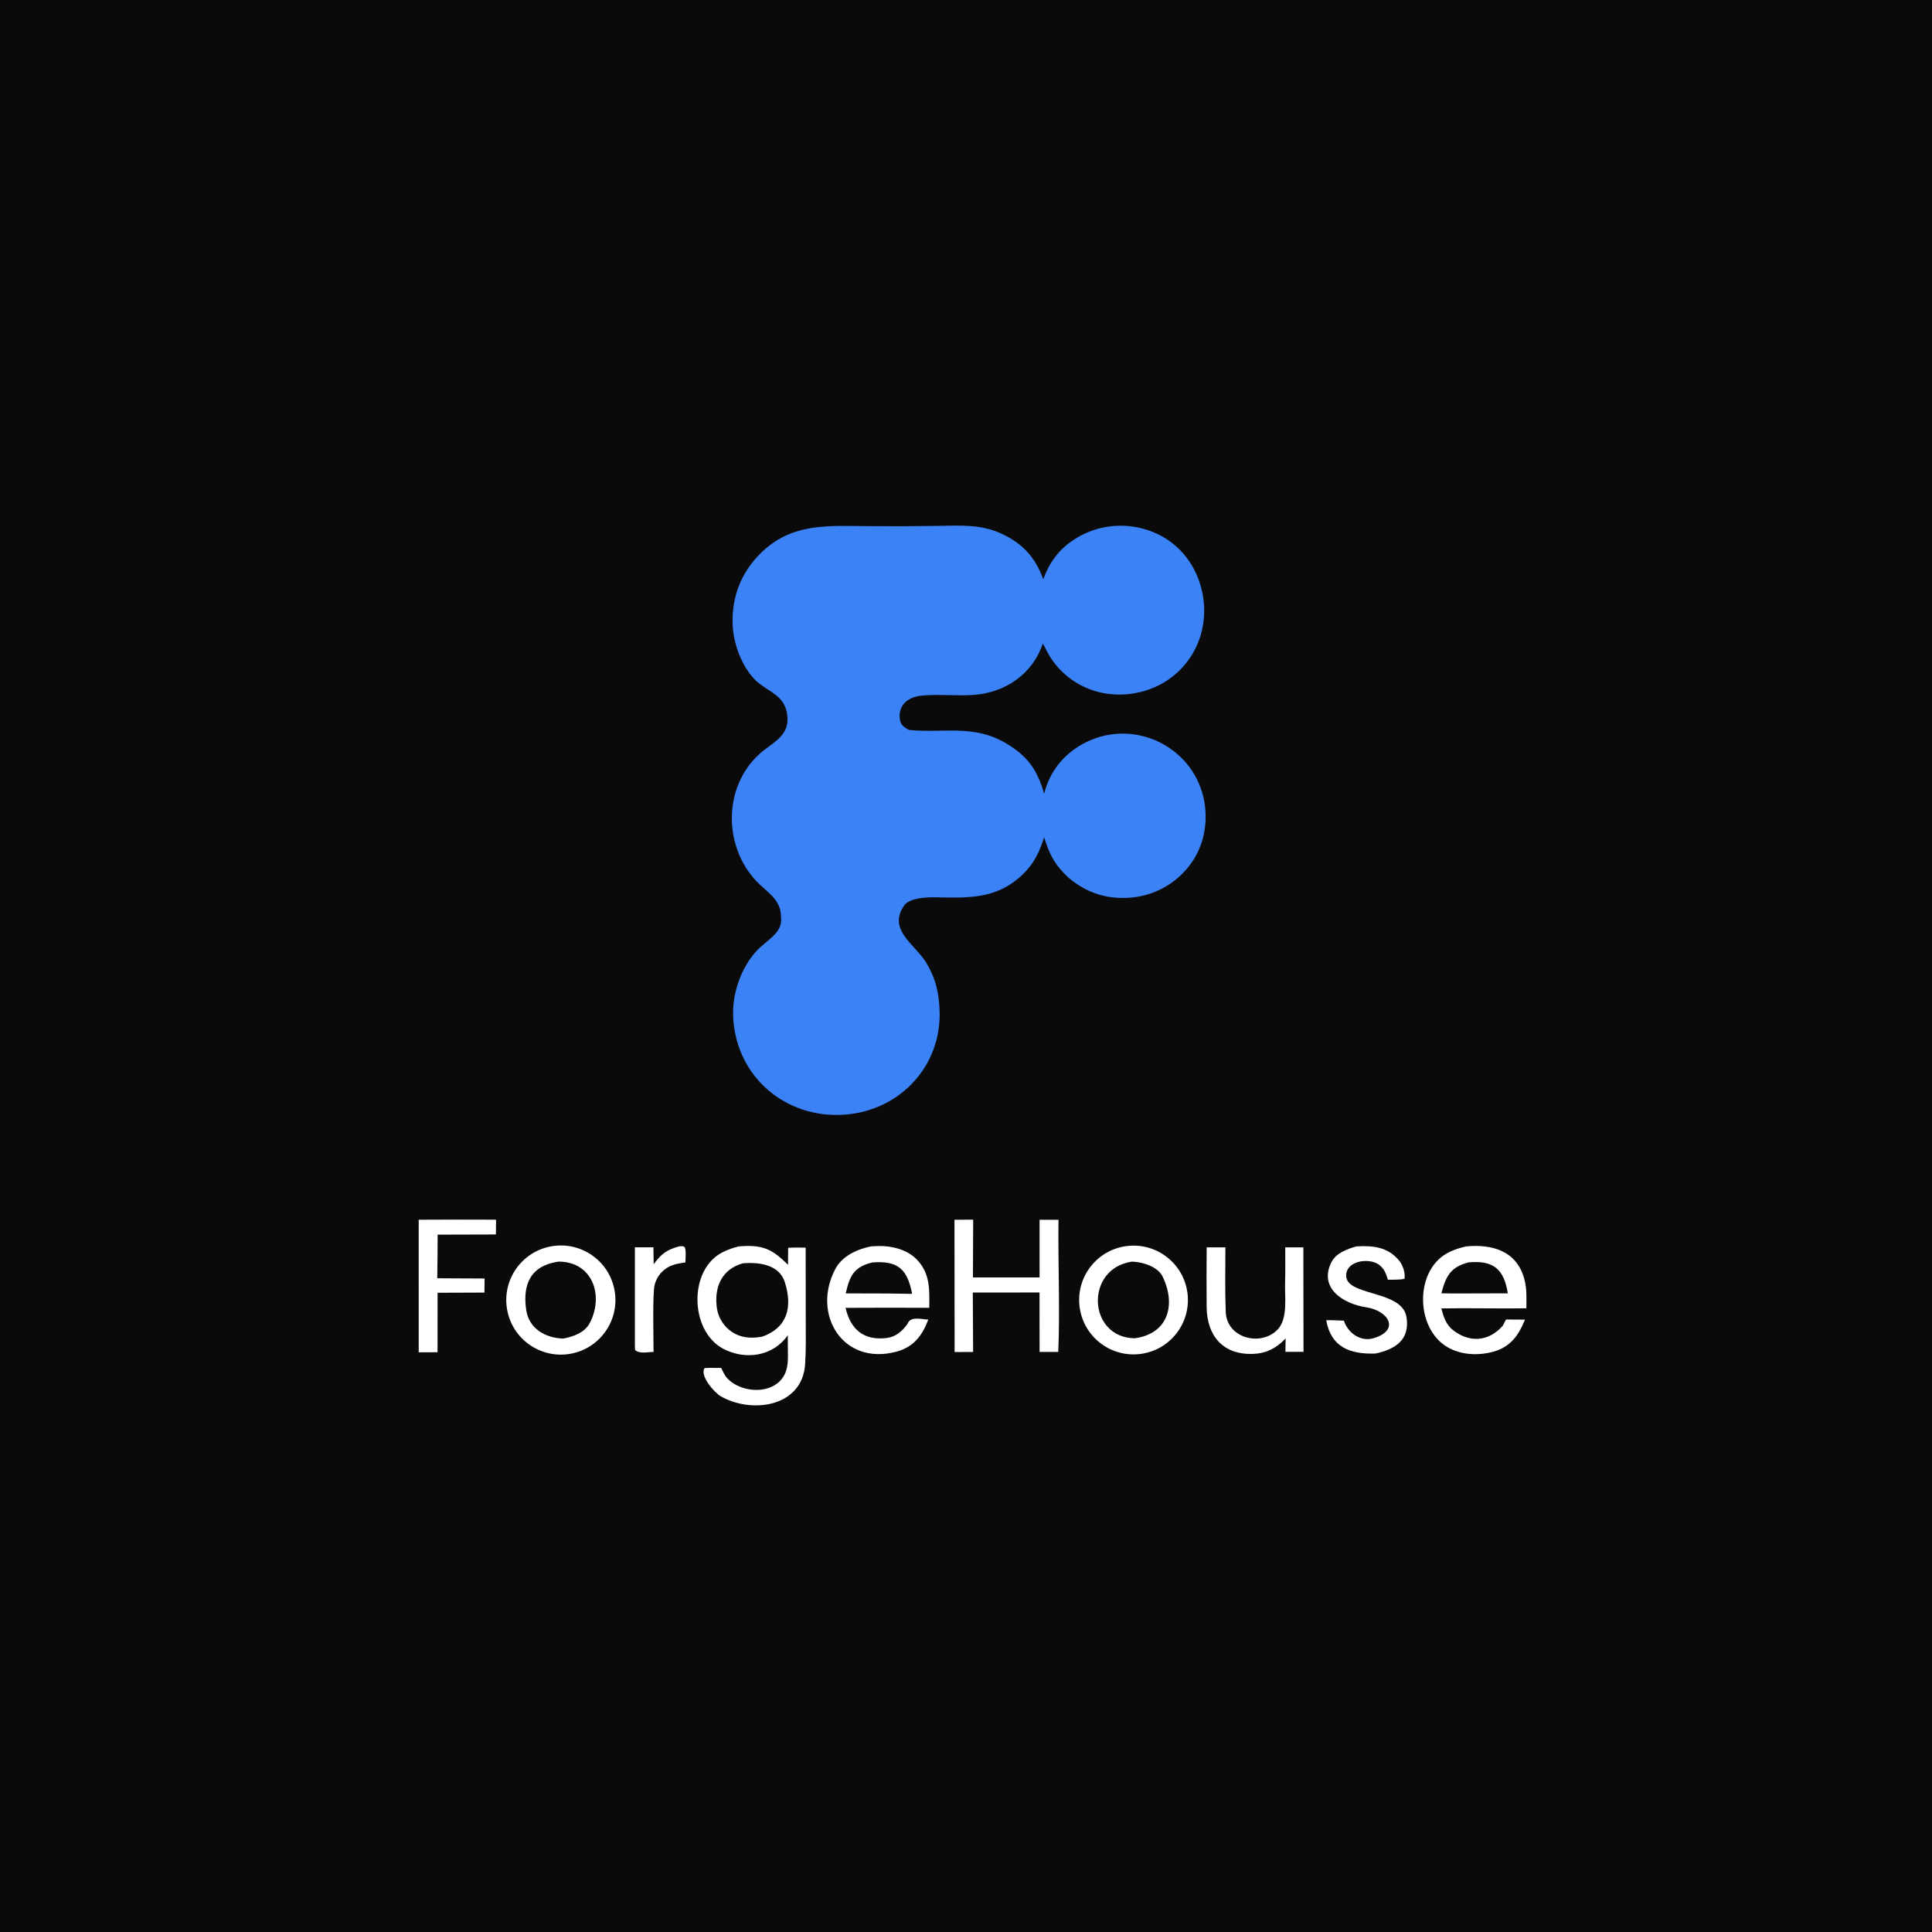
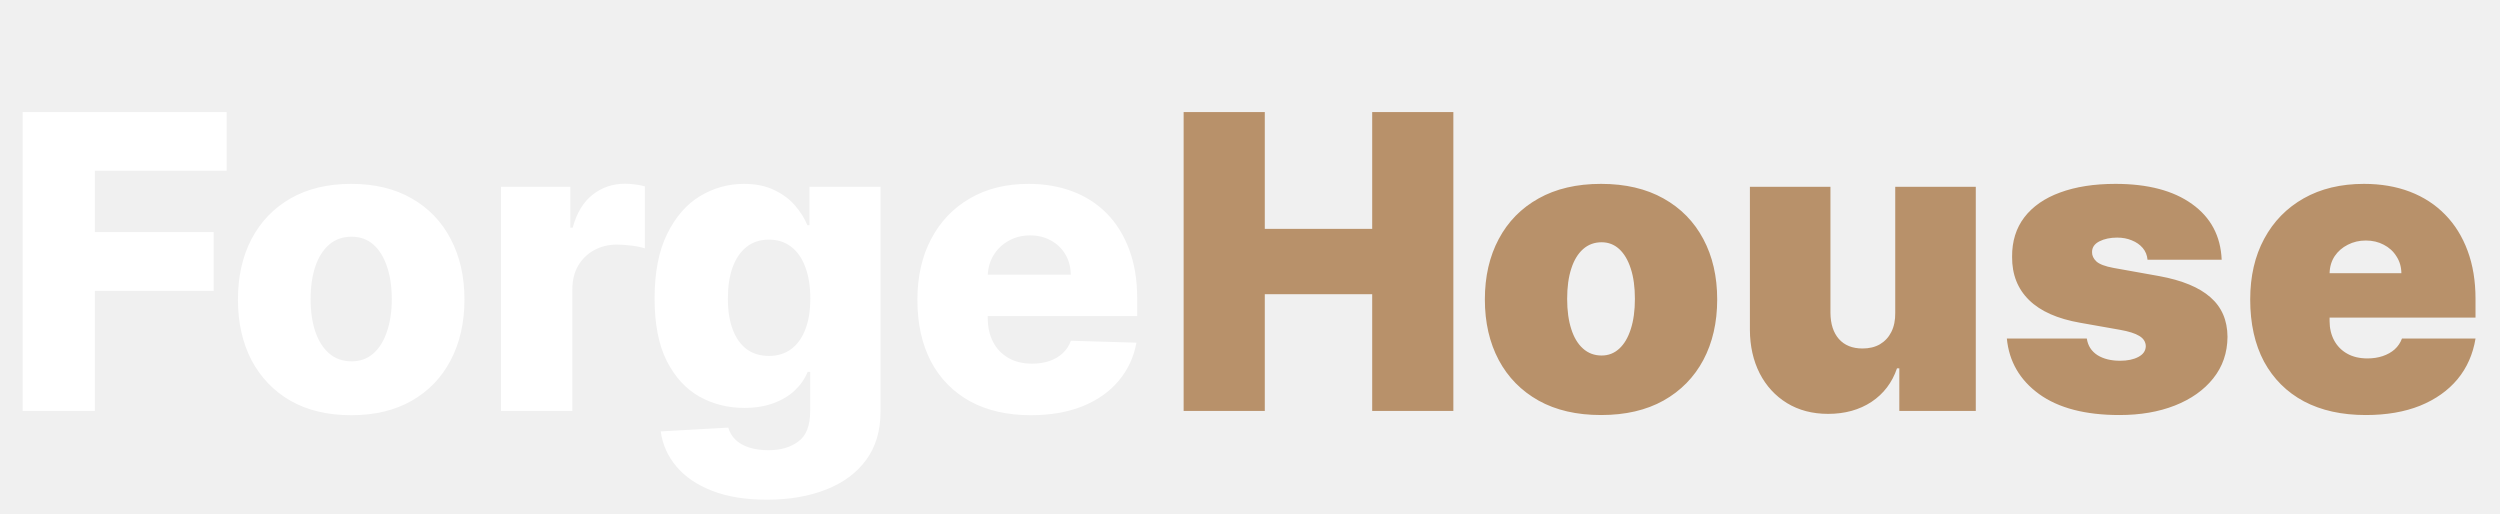
- <svg xmlns="http://www.w3.org/2000/svg" width="1024" height="1024" viewBox="0 0 1024 1024">
-   <path fill="#0A0A0A" d="M0 0L1024 0L1024 1024L0 1024L0 0Z" />
-   <path fill="#3B82F6" d="M552.951 307.029C556.181 298.139 561.272 291.152 569.286 285.969C579.402 279.369 591.742 277.098 603.546 279.664C615.207 282.243 624.863 288.738 631.237 298.887C637.78 309.497 639.848 322.269 636.985 334.402C634.27 345.696 627.179 355.449 617.272 361.515C606.7 367.862 594.039 369.747 582.077 366.754C571.709 364.068 562.72 357.6 556.88 348.622C555.308 346.233 554.195 343.609 552.697 341.092C547.29 357.432 532.39 367.403 515.527 368.34C506.625 368.954 497.391 367.824 488.533 368.682C481.144 369.398 475.663 373.903 477.03 381.737C477.513 384.505 479.463 385.465 481.603 386.86C499.721 388.766 515.751 383.69 533.026 393.847C544.615 400.661 549.812 408.023 553.434 420.706C554.73 415.333 557.103 410.279 560.411 405.851C567.24 396.762 578.198 390.63 589.442 389.184C601.103 387.703 612.874 390.926 622.153 398.141C631.403 405.286 637.37 415.868 638.697 427.48C640.012 438.755 637.237 450.243 630.108 459.178C622.809 468.499 612.032 474.451 600.255 475.664C587.442 476.956 576.561 473.635 566.687 465.506C559.408 458.908 556.18 453.029 553.413 443.753C550.99 451.456 548.095 457.607 542.257 463.288C528.698 476.479 513.821 475.962 496.239 475.591C491.518 475.492 482.176 475.808 479.319 479.827C469.752 493.281 486.302 501.134 491.665 511.563C495.989 519.017 497.541 526.176 497.971 534.739C499.535 565.921 475.408 590.432 444.324 590.943C413.781 591.446 389.248 568.493 388.557 537.761C388.287 525.773 393.073 512.446 401.25 503.751C406.199 498.41 414.925 494.473 413.972 486.445C413.988 477.844 408.805 474.488 403.044 469.155C383.358 450.931 382.434 417.572 402.761 399.417C408.913 393.923 417.918 390.386 417.39 380.59C416.76 368.899 408.665 367.579 401.15 361.25C393.234 353.913 388.34 340.64 388.292 329.956C388.022 316.006 392.858 303.735 402.592 293.807C419.535 276.528 439.567 278.807 461.388 278.885C473.076 278.961 484.765 278.914 496.453 278.743C508.76 278.563 520.123 277.68 531.423 283.137C542.432 288.454 548.831 295.668 552.951 307.029Z" />
-   <path fill="white" d="M391.453 660.626C403.81 659.604 409.039 661.707 417.654 670.392L417.738 661.343C420.557 661.186 424.144 661.262 427.017 661.25L427.066 700.529C427.072 708.081 427.23 715.403 426.744 722.938C425.336 745.846 398.326 749.454 381.984 740.034C378.601 738.083 370.696 729.048 373.457 725.119L375.875 724.997L382.261 725.022C383.251 727.074 384.078 729.125 385.688 730.766C392.414 737.671 406.346 739.136 413.381 731.971C417.609 727.665 417.734 722.107 417.599 716.49C417.528 713.565 417.579 710.594 417.562 707.672C409.713 718.997 394.899 721.061 383.168 714.782C365.543 705.347 364.766 672.626 383.254 663.582C386.167 662.157 388.332 661.467 391.453 660.626Z" />
-   <path fill="#0A0A0A" d="M393.761 669.578C402.402 668.851 413.002 670.292 415.951 679.502C420.211 692.806 417.323 703.787 403.927 708.472L403.347 708.562C397.789 709.461 392.611 709.1 387.806 705.874C383.683 703.047 380.876 698.676 380.022 693.751C378.336 682.639 382.234 672.776 393.761 669.578Z" />
-   <path fill="white" d="M291.099 660.791C306.67 657.398 322.053 667.238 325.5 682.798C328.947 698.357 319.159 713.773 303.612 717.274C287.989 720.791 272.481 710.945 269.017 695.31C265.554 679.675 275.452 664.201 291.099 660.791Z" />
-   <path fill="#0A0A0A" d="M296.089 668.668C314.064 668.737 320.251 686.658 312.557 701.293C309.901 706.346 303.951 708.383 298.62 709.476C289.217 709.227 280.434 704.289 278.937 694.507C276.775 680.378 281.507 670.735 296.089 668.668Z" />
-   <path fill="white" d="M595.464 660.708C611.161 657.754 626.267 668.13 629.144 683.842C632.021 699.554 621.571 714.608 605.845 717.408C590.228 720.188 575.3 709.826 572.443 694.223C569.586 678.62 579.875 663.641 595.464 660.708Z" />
-   <path fill="#0A0A0A" d="M600.037 668.677C605.704 668.901 613.683 671.347 616.218 676.617C623.575 691.909 618.93 706.986 601.425 709.307C576.496 709.027 574.763 672.31 600.037 668.677Z" />
-   <path fill="white" d="M777.015 660.632C790.537 659.313 803.743 662.813 807.845 677.648C809.348 683.086 809.057 687.856 808.998 693.424C794.056 693.656 778.958 693.221 763.928 693.475C765.083 697.822 766.355 701.987 770.009 704.891C778.953 711.999 789.228 710.979 796.456 702.712L798.222 699.366L808.27 699.441C804.819 707.937 800.397 714.186 790.872 716.6C782.963 718.583 774.246 718.136 767.154 713.997C749.791 703.866 749.625 671.966 768.68 663.374C771.728 661.999 773.799 661.407 777.015 660.632Z" />
-   <path fill="#0A0A0A" d="M778.39 669.083C791.674 667.89 797.095 672.728 799.195 685.499C794.714 685.534 790.232 685.543 785.75 685.528C778.582 685.518 771.081 685.638 763.949 685.485C766.385 676.407 768.752 671.55 778.39 669.083Z" />
-   <path fill="white" d="M461.655 660.601C462.973 660.514 464.292 660.454 465.611 660.421C472.76 660.275 480.776 662.299 485.867 667.505C493.135 674.936 492.631 683.787 492.523 693.17C477.734 693.096 462.945 693.101 448.156 693.186C450.736 704.292 457.477 710.685 469.965 709.171C474.692 708.598 478.26 705.564 480.964 701.726C482.559 697.491 487.898 699.202 492.015 699.418C488.895 707.709 484.359 713.944 475.081 716.419C446.51 724.041 429.985 696.278 442.854 672.381C446.456 665.694 454.295 662.103 461.655 660.601Z" />
-   <path fill="#0A0A0A" d="M462.415 669.116C476.232 668.051 480.98 672.977 483.447 685.768L469.875 685.581L448.259 685.527C450.333 676.298 452.588 671.43 462.415 669.116Z" />
-   <path fill="white" d="M505.896 646.5L515.806 646.446L515.68 677.066L550.995 677.077L550.988 646.499L561.02 646.515C560.737 668.598 561.859 695.16 560.895 716.556L551 716.54L550.963 685.046L515.609 685.08L515.774 716.579L505.96 716.607L505.896 646.5Z" />
-   <path fill="white" d="M639.559 661.112L649.488 661.13C649.473 672.513 649.215 683.956 649.67 695.33C650.222 709.136 667.646 713.733 676.703 705.159C683.104 699.1 680.695 686.717 681.142 678.673C681.313 672.912 681.167 666.879 681.206 661.135L690.81 661.127L690.82 675.375L690.884 716.497L681.296 716.493L681.405 709.39C676.471 714.559 671.297 717.332 664.087 717.589C648.26 718.153 639.714 708.062 639.545 692.811C639.428 682.224 639.509 671.66 639.559 661.112Z" />
-   <path fill="white" d="M718.932 660.613C727.49 660.126 735.478 660.8 741.504 668.067C743.528 670.506 744.879 674.522 744.44 677.701C742.827 678.409 737.623 678.258 735.613 678.281C734.599 675.156 733.963 672.901 731.324 670.653C727.155 667.102 717.566 667.593 714.467 672.544C713.48 674.106 713.224 676.022 713.766 677.788C716.602 686.805 743.297 684.378 745.472 698.094C747.392 710.195 739.449 715.158 729.044 717.401C715.665 717.856 705.463 714.154 702.921 699.729C705.897 699.681 709.275 699.869 712.279 699.975C714.557 706.894 721.435 711.197 727.86 709.322C742.35 705.095 735.96 694.661 724.154 692.897C711.922 691.071 698.772 682.671 705.7 668.959C708.13 664.149 714.082 661.965 718.932 660.613Z" />
-   <path fill="white" d="M221.92 646.483C235.586 646.404 249.253 646.394 262.919 646.454L262.852 654.298L231.952 654.385C231.949 662.093 231.882 669.801 231.753 677.509L256.846 677.636L256.761 685.094L231.923 685.188L231.906 716.72C228.609 716.767 225.228 716.731 221.923 716.734L221.92 646.483Z" />
-   <path fill="white" d="M359.863 660.61C361.235 660.504 361.673 660.307 362.862 660.949C363.784 662.465 363.325 666.99 363.28 669.102C358.37 669.822 354.421 670.473 350.721 674.258C348.866 676.174 347.561 678.553 346.941 681.147C345.812 685.682 346.388 710.047 346.403 716.561C343.147 716.546 339.021 717.742 336.597 715.524L336.498 713.125L336.502 661.1L346.332 661.09L346.457 670.048C350.68 664.385 353.351 662.488 359.863 660.61Z" />
+ <svg xmlns="http://www.w3.org/2000/svg" width="73" height="15" viewBox="0 0 73 15" fill="none">
+   <path d="M0.661 12V3.273H6.618V4.986H2.77V6.776H6.239V8.493H2.77V12H0.661ZM10.255 12.124C9.567 12.124 8.977 11.983 8.482 11.702C7.991 11.418 7.612 11.023 7.344 10.517C7.08 10.008 6.948 9.419 6.948 8.749C6.948 8.075 7.08 7.486 7.344 6.98C7.612 6.472 7.991 6.077 8.482 5.795C8.977 5.511 9.567 5.369 10.255 5.369C10.943 5.369 11.532 5.511 12.023 5.795C12.518 6.077 12.897 6.472 13.161 6.98C13.428 7.486 13.562 8.075 13.562 8.749C13.562 9.419 13.428 10.008 13.161 10.517C12.897 11.023 12.518 11.418 12.023 11.702C11.532 11.983 10.943 12.124 10.255 12.124ZM10.268 10.551C10.518 10.551 10.729 10.474 10.903 10.321C11.076 10.168 11.208 9.955 11.299 9.682C11.393 9.409 11.44 9.094 11.44 8.736C11.44 8.372 11.393 8.054 11.299 7.781C11.208 7.509 11.076 7.295 10.903 7.142C10.729 6.989 10.518 6.912 10.268 6.912C10.009 6.912 9.79 6.989 9.612 7.142C9.435 7.295 9.3 7.509 9.207 7.781C9.116 8.054 9.07 8.372 9.07 8.736C9.07 9.094 9.116 9.409 9.207 9.682C9.3 9.955 9.435 10.168 9.612 10.321C9.79 10.474 10.009 10.551 10.268 10.551ZM14.629 12V5.455H16.653V6.648H16.722C16.841 6.216 17.035 5.895 17.305 5.685C17.575 5.472 17.889 5.365 18.247 5.365C18.344 5.365 18.443 5.372 18.546 5.386C18.648 5.398 18.743 5.416 18.831 5.442V7.253C18.732 7.219 18.601 7.192 18.439 7.172C18.28 7.152 18.138 7.142 18.013 7.142C17.766 7.142 17.543 7.197 17.344 7.308C17.148 7.416 16.993 7.568 16.879 7.764C16.768 7.957 16.713 8.185 16.713 8.446V12H14.629ZM22.391 14.591C21.769 14.591 21.236 14.504 20.793 14.331C20.35 14.158 20.002 13.921 19.749 13.619C19.496 13.318 19.345 12.977 19.293 12.597L21.266 12.486C21.303 12.619 21.371 12.736 21.471 12.835C21.573 12.935 21.705 13.011 21.867 13.065C22.032 13.119 22.225 13.146 22.447 13.146C22.796 13.146 23.084 13.061 23.312 12.891C23.542 12.723 23.657 12.429 23.657 12.008V10.858H23.584C23.502 11.06 23.377 11.24 23.209 11.399C23.042 11.558 22.833 11.683 22.583 11.774C22.336 11.865 22.052 11.911 21.731 11.911C21.254 11.911 20.816 11.8 20.418 11.578C20.023 11.354 19.707 11.007 19.468 10.538C19.232 10.067 19.114 9.46 19.114 8.719C19.114 7.955 19.236 7.325 19.481 6.831C19.725 6.334 20.045 5.966 20.44 5.727C20.837 5.489 21.265 5.369 21.722 5.369C22.066 5.369 22.36 5.429 22.604 5.548C22.852 5.665 23.055 5.815 23.214 6C23.373 6.185 23.494 6.376 23.576 6.575H23.636V5.455H25.711V12.026C25.711 12.579 25.572 13.047 25.293 13.428C25.015 13.808 24.626 14.097 24.126 14.293C23.626 14.492 23.048 14.591 22.391 14.591ZM22.455 10.393C22.708 10.393 22.924 10.327 23.103 10.193C23.282 10.06 23.42 9.868 23.516 9.618C23.613 9.368 23.661 9.068 23.661 8.719C23.661 8.364 23.613 8.058 23.516 7.803C23.423 7.544 23.285 7.345 23.103 7.206C22.924 7.067 22.708 6.997 22.455 6.997C22.197 6.997 21.978 7.068 21.799 7.21C21.62 7.352 21.484 7.553 21.39 7.811C21.299 8.067 21.254 8.369 21.254 8.719C21.254 9.068 21.3 9.368 21.394 9.618C21.488 9.868 21.623 10.06 21.799 10.193C21.978 10.327 22.197 10.393 22.455 10.393ZM30.099 12.124C29.414 12.124 28.823 11.989 28.326 11.719C27.832 11.446 27.451 11.058 27.184 10.555C26.92 10.05 26.788 9.449 26.788 8.753C26.788 8.077 26.922 7.486 27.189 6.98C27.456 6.472 27.832 6.077 28.318 5.795C28.804 5.511 29.376 5.369 30.035 5.369C30.501 5.369 30.927 5.442 31.314 5.587C31.7 5.732 32.034 5.946 32.315 6.23C32.596 6.514 32.815 6.865 32.971 7.283C33.127 7.697 33.206 8.173 33.206 8.71V9.23H27.517V8.02H31.267C31.264 7.798 31.211 7.601 31.109 7.428C31.007 7.254 30.866 7.119 30.687 7.023C30.511 6.923 30.308 6.874 30.078 6.874C29.845 6.874 29.636 6.926 29.451 7.031C29.267 7.134 29.12 7.274 29.012 7.453C28.904 7.629 28.848 7.83 28.842 8.054V9.286C28.842 9.553 28.895 9.787 29 9.989C29.105 10.188 29.254 10.342 29.447 10.453C29.64 10.564 29.87 10.619 30.137 10.619C30.322 10.619 30.49 10.594 30.64 10.543C30.791 10.492 30.92 10.416 31.028 10.317C31.136 10.217 31.217 10.095 31.271 9.95L33.184 10.006C33.105 10.435 32.93 10.808 32.66 11.126C32.393 11.442 32.042 11.688 31.608 11.864C31.173 12.037 30.67 12.124 30.099 12.124Z" fill="white" />
+   <path d="M34.562 12V3.273H36.932V6.682H40.068V3.273H42.438V12H40.068V8.591H36.932V12H34.562ZM46.75 12.119C46.04 12.119 45.432 11.979 44.926 11.697C44.42 11.413 44.033 11.018 43.763 10.513C43.493 10.004 43.358 9.415 43.358 8.744C43.358 8.074 43.493 7.486 43.763 6.98C44.033 6.472 44.42 6.077 44.926 5.795C45.432 5.511 46.04 5.369 46.75 5.369C47.46 5.369 48.068 5.511 48.574 5.795C49.08 6.077 49.467 6.472 49.737 6.98C50.007 7.486 50.142 8.074 50.142 8.744C50.142 9.415 50.007 10.004 49.737 10.513C49.467 11.018 49.08 11.413 48.574 11.697C48.068 11.979 47.46 12.119 46.75 12.119ZM46.767 10.381C46.966 10.381 47.138 10.314 47.283 10.18C47.428 10.047 47.54 9.857 47.619 9.609C47.699 9.362 47.739 9.068 47.739 8.727C47.739 8.384 47.699 8.089 47.619 7.845C47.54 7.598 47.428 7.408 47.283 7.274C47.138 7.141 46.966 7.074 46.767 7.074C46.557 7.074 46.376 7.141 46.226 7.274C46.075 7.408 45.96 7.598 45.881 7.845C45.801 8.089 45.761 8.384 45.761 8.727C45.761 9.068 45.801 9.362 45.881 9.609C45.96 9.857 46.075 10.047 46.226 10.18C46.376 10.314 46.557 10.381 46.767 10.381ZM55.341 9.136V5.455H57.693V12H55.46V10.756H55.392C55.25 11.173 55.001 11.5 54.646 11.736C54.291 11.969 53.869 12.085 53.381 12.085C52.923 12.085 52.523 11.98 52.179 11.77C51.838 11.56 51.572 11.27 51.382 10.901C51.195 10.531 51.099 10.108 51.097 9.631V5.455H53.449V9.136C53.452 9.46 53.534 9.714 53.696 9.899C53.861 10.084 54.091 10.176 54.386 10.176C54.582 10.176 54.751 10.135 54.894 10.053C55.038 9.967 55.149 9.848 55.226 9.695C55.305 9.538 55.344 9.352 55.341 9.136ZM64.873 7.585H62.708C62.696 7.452 62.65 7.337 62.567 7.24C62.485 7.143 62.378 7.07 62.248 7.018C62.12 6.964 61.978 6.938 61.821 6.938C61.62 6.938 61.446 6.974 61.301 7.048C61.157 7.122 61.086 7.227 61.088 7.364C61.086 7.46 61.127 7.55 61.212 7.632C61.3 7.714 61.469 7.778 61.719 7.824L63.049 8.062C63.719 8.185 64.218 8.391 64.544 8.68C64.874 8.967 65.04 9.352 65.043 9.835C65.04 10.301 64.901 10.706 64.625 11.05C64.353 11.391 63.979 11.655 63.505 11.842C63.033 12.027 62.495 12.119 61.89 12.119C60.89 12.119 60.107 11.915 59.541 11.506C58.979 11.097 58.665 10.557 58.6 9.886H60.935C60.966 10.094 61.069 10.254 61.242 10.368C61.418 10.479 61.64 10.534 61.907 10.534C62.123 10.534 62.3 10.497 62.439 10.423C62.581 10.349 62.654 10.244 62.657 10.108C62.654 9.983 62.591 9.884 62.469 9.81C62.35 9.736 62.162 9.676 61.907 9.631L60.748 9.426C60.08 9.31 59.58 9.088 59.248 8.761C58.915 8.435 58.75 8.014 58.753 7.5C58.75 7.045 58.87 6.661 59.111 6.345C59.355 6.027 59.703 5.786 60.155 5.621C60.61 5.453 61.148 5.369 61.77 5.369C62.716 5.369 63.462 5.565 64.007 5.957C64.556 6.349 64.844 6.892 64.873 7.585ZM69.081 12.119C68.382 12.119 67.779 11.986 67.274 11.719C66.771 11.449 66.383 11.062 66.11 10.56C65.841 10.054 65.706 9.449 65.706 8.744C65.706 8.068 65.842 7.477 66.115 6.972C66.387 6.466 66.772 6.072 67.269 5.791C67.767 5.51 68.353 5.369 69.029 5.369C69.524 5.369 69.971 5.446 70.372 5.599C70.772 5.753 71.115 5.976 71.399 6.268C71.683 6.558 71.902 6.911 72.055 7.325C72.209 7.74 72.285 8.207 72.285 8.727V9.273H66.439V7.977H70.12C70.118 7.79 70.069 7.625 69.975 7.483C69.885 7.338 69.761 7.226 69.605 7.146C69.451 7.064 69.277 7.023 69.081 7.023C68.89 7.023 68.716 7.064 68.556 7.146C68.397 7.226 68.269 7.337 68.173 7.479C68.079 7.621 68.029 7.787 68.024 7.977V9.375C68.024 9.585 68.068 9.773 68.156 9.938C68.244 10.102 68.37 10.232 68.535 10.325C68.7 10.419 68.899 10.466 69.132 10.466C69.294 10.466 69.441 10.443 69.575 10.398C69.711 10.352 69.828 10.287 69.924 10.202C70.021 10.114 70.092 10.008 70.137 9.886H72.285C72.211 10.341 72.037 10.736 71.761 11.071C71.485 11.403 71.12 11.662 70.666 11.847C70.214 12.028 69.686 12.119 69.081 12.119Z" fill="#B8916A" />
</svg>
